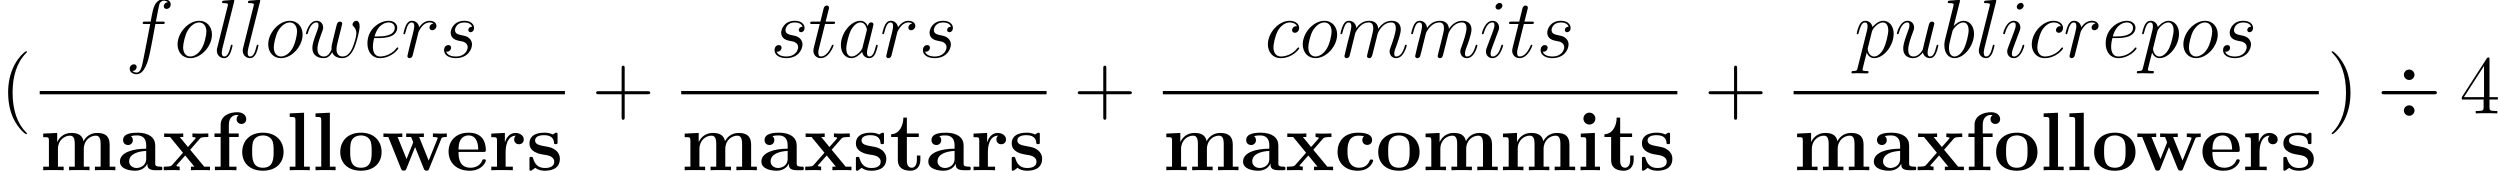
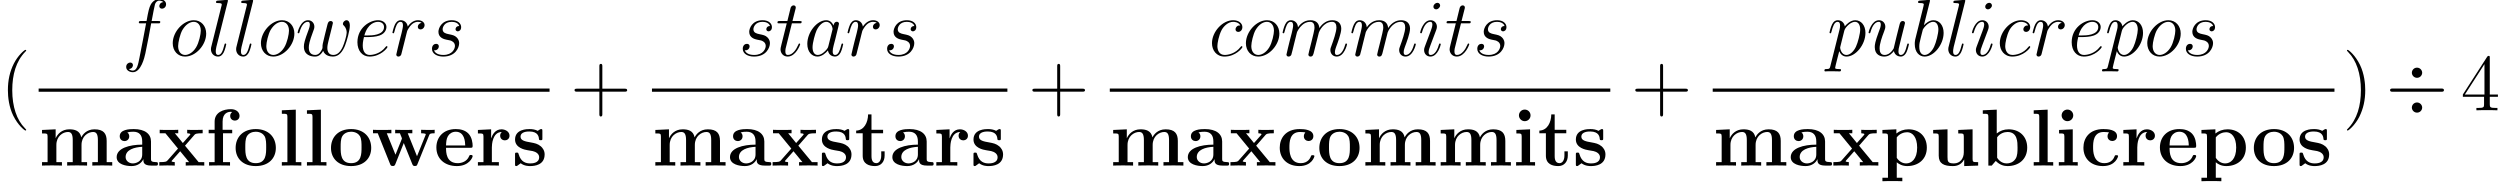
- <svg xmlns="http://www.w3.org/2000/svg" xmlns:xlink="http://www.w3.org/1999/xlink" height="27.752pt" version="1.1" viewBox="-0.239 -0.228 407.59 27.752" width="407.59pt">
+ <svg xmlns="http://www.w3.org/2000/svg" xmlns:xlink="http://www.w3.org/1999/xlink" height="30.369pt" version="1.1" viewBox="-0.239 -0.228 418.994 30.369" width="418.994pt">
  <defs>
    <path d="M5.499 -3.575C5.499 -4.674 4.627 -5.416 2.941 -5.416C2.271 -5.416 0.861 -5.356 0.861 -4.352C0.861 -3.85 1.243 -3.634 1.566 -3.634C1.925 -3.634 2.271 -3.885 2.271 -4.34C2.271 -4.567 2.188 -4.782 1.985 -4.914C2.379 -5.021 2.666 -5.021 2.893 -5.021C3.706 -5.021 4.196 -4.567 4.196 -3.587V-3.108C2.307 -3.108 0.406 -2.582 0.406 -1.255C0.406 -0.167 1.793 0.072 2.618 0.072C3.539 0.072 4.125 -0.43 4.364 -0.956C4.364 -0.514 4.364 0 5.571 0H6.181C6.432 0 6.528 0 6.528 -0.263C6.528 -0.514 6.42 -0.514 6.253 -0.514C5.499 -0.526 5.499 -0.717 5.499 -0.992V-3.575ZM4.196 -1.662C4.196 -0.538 3.192 -0.323 2.809 -0.323C2.224 -0.323 1.734 -0.717 1.734 -1.267C1.734 -2.355 3.025 -2.726 4.196 -2.786V-1.662Z" id="g0-97" />
+     <path d="M2.487 -8.297L0.418 -8.201V-7.687C1.16 -7.687 1.243 -7.687 1.243 -7.221V0H1.745C1.949 -0.227 2.152 -0.454 2.343 -0.693C2.953 -0.06 3.61 0.072 4.089 0.072C5.738 0.072 7.006 -0.933 7.006 -2.666C7.006 -4.304 5.882 -5.38 4.244 -5.38C3.539 -5.38 2.977 -5.153 2.487 -4.77V-8.297ZM2.546 -4.196C2.965 -4.77 3.587 -4.985 4.089 -4.985C5.571 -4.985 5.571 -3.467 5.571 -2.678C5.571 -2.14 5.571 -1.459 5.284 -1.016C4.914 -0.442 4.352 -0.323 3.969 -0.323C3.156 -0.323 2.714 -0.897 2.546 -1.16V-4.196Z" id="g0-98" />
    <path d="M5.595 -1.399C5.595 -1.542 5.464 -1.542 5.344 -1.542C5.153 -1.542 5.141 -1.53 5.081 -1.387C4.997 -1.16 4.674 -0.359 3.575 -0.359C1.889 -0.359 1.889 -2.176 1.889 -2.714C1.889 -3.419 1.901 -4.985 3.467 -4.985C3.551 -4.985 4.256 -4.961 4.256 -4.902C4.256 -4.89 4.244 -4.878 4.22 -4.866C4.184 -4.83 4.029 -4.651 4.029 -4.352C4.029 -3.85 4.435 -3.646 4.734 -3.646C4.985 -3.646 5.44 -3.802 5.44 -4.364C5.44 -5.344 4.065 -5.416 3.419 -5.416C1.291 -5.416 0.454 -4.029 0.454 -2.654C0.454 -1.028 1.59 0.072 3.347 0.072C5.224 0.072 5.595 -1.315 5.595 -1.399Z" id="g0-99" />
    <path d="M5.404 -2.642C5.679 -2.642 5.75 -2.642 5.75 -2.941C5.75 -3.3 5.667 -4.196 5.117 -4.758C4.615 -5.26 3.945 -5.416 3.252 -5.416C1.387 -5.416 0.371 -4.196 0.371 -2.69C0.371 -1.016 1.602 0.072 3.407 0.072S5.75 -1.196 5.75 -1.399C5.75 -1.578 5.571 -1.578 5.499 -1.578C5.308 -1.578 5.296 -1.542 5.224 -1.387C4.914 -0.61 4.125 -0.359 3.551 -0.359C1.817 -0.359 1.805 -1.973 1.805 -2.642H5.404ZM1.805 -2.989C1.829 -3.479 1.841 -3.945 2.092 -4.376C2.319 -4.758 2.738 -5.021 3.252 -5.021C4.531 -5.021 4.639 -3.587 4.651 -2.989H1.805Z" id="g0-101" />
    <path d="M2.594 -4.794H3.957V-5.308H2.534V-6.539C2.534 -7.783 3.324 -7.974 3.718 -7.974C3.85 -7.974 3.873 -7.962 3.945 -7.938C3.766 -7.819 3.658 -7.615 3.658 -7.364C3.658 -6.886 4.041 -6.671 4.352 -6.671C4.615 -6.671 5.045 -6.85 5.045 -7.376C5.045 -7.867 4.615 -8.369 3.766 -8.369C2.678 -8.369 1.351 -7.914 1.351 -6.528V-5.308H0.466V-4.794H1.351V-0.514H0.526V0C0.801 -0.024 1.698 -0.024 2.032 -0.024C2.379 -0.024 3.347 -0.024 3.634 0V-0.514H2.594V-4.794Z" id="g0-102" />
    <path d="M2.666 -7.448C2.666 -7.938 2.271 -8.309 1.805 -8.309C1.315 -8.309 0.944 -7.902 0.944 -7.448S1.315 -6.587 1.805 -6.587C2.271 -6.587 2.666 -6.958 2.666 -7.448ZM0.562 -5.284V-4.77C1.267 -4.77 1.351 -4.77 1.351 -4.304V-0.514H0.526V0C0.801 -0.024 1.626 -0.024 1.949 -0.024C2.283 -0.024 3.049 -0.024 3.335 0V-0.514H2.594V-5.38L0.562 -5.284Z" id="g0-105" />
    <path d="M2.594 -8.297L0.526 -8.201V-7.687C1.267 -7.687 1.351 -7.687 1.351 -7.221V-0.514H0.526V0C0.801 -0.024 1.65 -0.024 1.973 -0.024S3.144 -0.024 3.419 0V-0.514H2.594V-8.297Z" id="g0-108" />
    <path d="M10.09 -3.658C10.09 -4.758 9.624 -5.38 8.285 -5.38C7.077 -5.38 6.516 -4.567 6.324 -4.184C6.133 -5.2 5.32 -5.38 4.555 -5.38C3.407 -5.38 2.786 -4.639 2.534 -4.065H2.523V-5.38L0.502 -5.284V-4.77C1.243 -4.77 1.327 -4.77 1.327 -4.304V-0.514H0.502V0C0.777 -0.024 1.638 -0.024 1.973 -0.024S3.18 -0.024 3.455 0V-0.514H2.63V-3.061C2.63 -4.364 3.599 -4.985 4.352 -4.985C4.794 -4.985 5.057 -4.722 5.057 -3.79V-0.514H4.232V0C4.507 -0.024 5.368 -0.024 5.703 -0.024S6.91 -0.024 7.185 0V-0.514H6.36V-3.061C6.36 -4.364 7.329 -4.985 8.082 -4.985C8.524 -4.985 8.787 -4.722 8.787 -3.79V-0.514H7.962V0C8.237 -0.024 9.098 -0.024 9.433 -0.024S10.64 -0.024 10.915 0V-0.514H10.09V-3.658Z" id="g0-109" />
    <path d="M6.336 -2.618C6.336 -4.232 5.236 -5.416 3.359 -5.416C1.411 -5.416 0.371 -4.172 0.371 -2.618C0.371 -1.052 1.47 0.072 3.347 0.072C5.296 0.072 6.336 -1.112 6.336 -2.618ZM3.359 -0.359C1.805 -0.359 1.805 -1.757 1.805 -2.738C1.805 -3.3 1.805 -3.897 2.032 -4.328C2.295 -4.806 2.833 -5.021 3.347 -5.021C4.029 -5.021 4.459 -4.698 4.663 -4.364C4.902 -3.933 4.902 -3.312 4.902 -2.738C4.902 -1.745 4.902 -0.359 3.359 -0.359Z" id="g0-111" />
+     <path d="M3.371 1.805H2.546V-0.49C2.845 -0.227 3.371 0.072 4.089 0.072C5.727 0.072 7.006 -0.921 7.006 -2.666C7.006 -4.316 5.894 -5.38 4.28 -5.38C3.575 -5.38 2.965 -5.141 2.487 -4.758V-5.38L0.418 -5.284V-4.77C1.16 -4.77 1.243 -4.77 1.243 -4.304V1.805H0.418V2.319C0.693 2.295 1.554 2.295 1.889 2.295S3.096 2.295 3.371 2.319V1.805ZM2.546 -4.184C2.989 -4.758 3.622 -4.949 4.089 -4.949C4.866 -4.949 5.571 -4.244 5.571 -2.666C5.571 -0.933 4.71 -0.323 3.945 -0.323C3.431 -0.323 2.917 -0.586 2.546 -1.148V-4.184Z" id="g0-112" />
    <path d="M2.487 -2.69C2.487 -3.084 2.57 -4.985 3.969 -4.985C3.802 -4.854 3.718 -4.651 3.718 -4.435C3.718 -3.945 4.113 -3.742 4.411 -3.742S5.105 -3.945 5.105 -4.435C5.105 -5.045 4.483 -5.38 3.909 -5.38C2.965 -5.38 2.558 -4.555 2.391 -4.053H2.379V-5.38L0.418 -5.284V-4.77C1.16 -4.77 1.243 -4.77 1.243 -4.304V-0.514H0.418V0C0.693 -0.024 1.59 -0.024 1.925 -0.024C2.271 -0.024 3.24 -0.024 3.527 0V-0.514H2.487V-2.69Z" id="g0-114" />
    <path d="M4.507 -5.105C4.507 -5.332 4.507 -5.416 4.328 -5.416C4.256 -5.416 4.232 -5.416 4.053 -5.308C4.005 -5.272 3.873 -5.189 3.814 -5.153C3.479 -5.344 3.037 -5.416 2.606 -5.416C2.248 -5.416 0.454 -5.416 0.454 -3.862C0.454 -2.606 1.937 -2.343 2.307 -2.283C2.63 -2.224 3.025 -2.152 3.072 -2.152C3.551 -2.044 4.029 -1.745 4.029 -1.243C4.029 -0.323 2.941 -0.323 2.69 -0.323C2.08 -0.323 1.327 -0.514 0.992 -1.674C0.921 -1.913 0.909 -1.925 0.705 -1.925C0.454 -1.925 0.454 -1.889 0.454 -1.614V-0.239C0.454 -0.012 0.454 0.072 0.634 0.072C0.717 0.072 0.741 0.072 0.98 -0.12L1.291 -0.347C1.829 0.072 2.475 0.072 2.69 0.072C3.347 0.072 4.842 -0.072 4.842 -1.662C4.842 -2.236 4.531 -2.63 4.292 -2.845C3.802 -3.252 3.395 -3.324 2.75 -3.443C1.985 -3.575 1.267 -3.706 1.267 -4.28C1.267 -5.057 2.331 -5.057 2.582 -5.057C3.909 -5.057 3.981 -4.22 4.005 -3.921C4.017 -3.766 4.113 -3.766 4.256 -3.766C4.507 -3.766 4.507 -3.802 4.507 -4.077V-5.105Z" id="g0-115" />
    <path d="M2.523 -4.794H4.244V-5.308H2.523V-7.592H2.02C2.008 -6.408 1.435 -5.224 0.251 -5.189V-4.794H1.219V-1.47C1.219 -0.203 2.2 0.072 3.061 0.072C3.945 0.072 4.471 -0.598 4.471 -1.482V-2.116H3.969V-1.494C3.969 -0.705 3.61 -0.359 3.24 -0.359C2.523 -0.359 2.523 -1.16 2.523 -1.435V-4.794Z" id="g0-116" />
+     <path d="M4.22 -5.284V-4.77C4.961 -4.77 5.045 -4.77 5.045 -4.304V-1.961C5.045 -1.052 4.507 -0.323 3.575 -0.323C2.678 -0.323 2.63 -0.622 2.63 -1.279V-5.38L0.502 -5.284V-4.77C1.243 -4.77 1.327 -4.77 1.327 -4.304V-1.47C1.327 -0.275 2.128 0.072 3.407 0.072C3.694 0.072 4.579 0.072 5.093 -0.897H5.105V0.072L7.173 0V-0.514C6.432 -0.514 6.348 -0.514 6.348 -0.98V-5.38L4.22 -5.284Z" id="g0-117" />
    <path d="M8.608 -4.507C8.691 -4.71 8.727 -4.794 9.421 -4.794V-5.308C9.074 -5.284 8.919 -5.284 8.488 -5.284C7.998 -5.284 7.843 -5.284 7.412 -5.308V-4.794C7.52 -4.794 8.106 -4.794 8.106 -4.639C8.106 -4.627 8.106 -4.615 8.058 -4.495L6.802 -1.387L5.428 -4.794H6.109V-5.308C5.822 -5.284 5.117 -5.284 4.794 -5.284C4.184 -5.284 4.16 -5.284 3.563 -5.308V-4.794H4.268C4.304 -4.698 4.364 -4.543 4.411 -4.435C4.447 -4.364 4.567 -4.077 4.567 -4.017C4.567 -3.993 4.531 -3.909 4.519 -3.873L3.61 -1.614L2.319 -4.794H3.001V-5.308C2.726 -5.284 1.913 -5.284 1.59 -5.284C1.207 -5.284 0.634 -5.284 0.275 -5.308V-4.794H0.98L2.809 -0.239C2.893 -0.024 2.941 0.06 3.204 0.06C3.335 0.06 3.479 0.06 3.575 -0.179L4.842 -3.347L6.109 -0.203C6.217 0.06 6.348 0.06 6.492 0.06C6.755 0.06 6.791 -0.012 6.874 -0.227L8.608 -4.507Z" id="g0-119" />
    <path d="M4.029 -2.953L5.416 -4.543C5.547 -4.698 5.655 -4.794 6.647 -4.794V-5.308C5.978 -5.284 5.954 -5.284 5.547 -5.284C5.2 -5.284 4.686 -5.284 4.352 -5.308V-4.794C4.579 -4.794 4.83 -4.734 4.83 -4.651C4.83 -4.627 4.77 -4.543 4.746 -4.519L3.706 -3.347L2.523 -4.794H3.025V-5.308C2.75 -5.284 1.937 -5.284 1.614 -5.284C1.255 -5.284 0.61 -5.284 0.275 -5.308V-4.794H1.124L2.989 -2.523L1.435 -0.765C1.291 -0.598 1.207 -0.514 0.215 -0.514V0C0.933 -0.024 0.956 -0.024 1.327 -0.024C1.674 -0.024 2.176 -0.024 2.511 0V-0.514C2.283 -0.514 2.032 -0.574 2.032 -0.658C2.032 -0.669 2.032 -0.681 2.116 -0.777L3.312 -2.128L4.639 -0.514H4.136V0C4.423 -0.024 5.224 -0.024 5.559 -0.024C5.918 -0.024 6.551 -0.024 6.886 0V-0.514H6.049L4.029 -2.953Z" id="g0-120" />
    <path d="M3.599 -1.423C3.539 -1.219 3.539 -1.196 3.371 -0.968C3.108 -0.634 2.582 -0.12 2.02 -0.12C1.53 -0.12 1.255 -0.562 1.255 -1.267C1.255 -1.925 1.626 -3.264 1.853 -3.766C2.26 -4.603 2.821 -5.033 3.288 -5.033C4.077 -5.033 4.232 -4.053 4.232 -3.957C4.232 -3.945 4.196 -3.79 4.184 -3.766L3.599 -1.423ZM4.364 -4.483C4.232 -4.794 3.909 -5.272 3.288 -5.272C1.937 -5.272 0.478 -3.527 0.478 -1.757C0.478 -0.574 1.172 0.12 1.985 0.12C2.642 0.12 3.204 -0.395 3.539 -0.789C3.658 -0.084 4.22 0.12 4.579 0.12S5.224 -0.096 5.44 -0.526C5.631 -0.933 5.798 -1.662 5.798 -1.71C5.798 -1.769 5.75 -1.817 5.679 -1.817C5.571 -1.817 5.559 -1.757 5.511 -1.578C5.332 -0.873 5.105 -0.12 4.615 -0.12C4.268 -0.12 4.244 -0.43 4.244 -0.669C4.244 -0.944 4.28 -1.076 4.388 -1.542C4.471 -1.841 4.531 -2.104 4.627 -2.451C5.069 -4.244 5.177 -4.674 5.177 -4.746C5.177 -4.914 5.045 -5.045 4.866 -5.045C4.483 -5.045 4.388 -4.627 4.364 -4.483Z" id="g2-97" />
    <path d="M2.762 -7.998C2.774 -8.046 2.798 -8.118 2.798 -8.177C2.798 -8.297 2.678 -8.297 2.654 -8.297C2.642 -8.297 2.212 -8.261 1.997 -8.237C1.793 -8.225 1.614 -8.201 1.399 -8.189C1.112 -8.165 1.028 -8.153 1.028 -7.938C1.028 -7.819 1.148 -7.819 1.267 -7.819C1.877 -7.819 1.877 -7.711 1.877 -7.592C1.877 -7.508 1.781 -7.161 1.734 -6.946L1.447 -5.798C1.327 -5.32 0.646 -2.606 0.598 -2.391C0.538 -2.092 0.538 -1.889 0.538 -1.734C0.538 -0.514 1.219 0.12 1.997 0.12C3.383 0.12 4.818 -1.662 4.818 -3.395C4.818 -4.495 4.196 -5.272 3.3 -5.272C2.678 -5.272 2.116 -4.758 1.889 -4.519L2.762 -7.998ZM2.008 -0.12C1.626 -0.12 1.207 -0.406 1.207 -1.339C1.207 -1.734 1.243 -1.961 1.459 -2.798C1.494 -2.953 1.686 -3.718 1.734 -3.873C1.757 -3.969 2.463 -5.033 3.276 -5.033C3.802 -5.033 4.041 -4.507 4.041 -3.885C4.041 -3.312 3.706 -1.961 3.407 -1.339C3.108 -0.693 2.558 -0.12 2.008 -0.12Z" id="g2-98" />
    <path d="M4.674 -4.495C4.447 -4.495 4.34 -4.495 4.172 -4.352C4.101 -4.292 3.969 -4.113 3.969 -3.921C3.969 -3.682 4.148 -3.539 4.376 -3.539C4.663 -3.539 4.985 -3.778 4.985 -4.256C4.985 -4.83 4.435 -5.272 3.61 -5.272C2.044 -5.272 0.478 -3.563 0.478 -1.865C0.478 -0.825 1.124 0.12 2.343 0.12C3.969 0.12 4.997 -1.148 4.997 -1.303C4.997 -1.375 4.926 -1.435 4.878 -1.435C4.842 -1.435 4.83 -1.423 4.722 -1.315C3.957 -0.299 2.821 -0.12 2.367 -0.12C1.542 -0.12 1.279 -0.837 1.279 -1.435C1.279 -1.853 1.482 -3.013 1.913 -3.826C2.224 -4.388 2.869 -5.033 3.622 -5.033C3.778 -5.033 4.435 -5.009 4.674 -4.495Z" id="g2-99" />
    <path d="M2.14 -2.774C2.463 -2.774 3.276 -2.798 3.85 -3.013C4.758 -3.359 4.842 -4.053 4.842 -4.268C4.842 -4.794 4.388 -5.272 3.599 -5.272C2.343 -5.272 0.538 -4.136 0.538 -2.008C0.538 -0.753 1.255 0.12 2.343 0.12C3.969 0.12 4.997 -1.148 4.997 -1.303C4.997 -1.375 4.926 -1.435 4.878 -1.435C4.842 -1.435 4.83 -1.423 4.722 -1.315C3.957 -0.299 2.821 -0.12 2.367 -0.12C1.686 -0.12 1.327 -0.658 1.327 -1.542C1.327 -1.71 1.327 -2.008 1.506 -2.774H2.14ZM1.566 -3.013C2.08 -4.854 3.216 -5.033 3.599 -5.033C4.125 -5.033 4.483 -4.722 4.483 -4.268C4.483 -3.013 2.57 -3.013 2.068 -3.013H1.566Z" id="g2-101" />
    <path d="M5.332 -4.806C5.571 -4.806 5.667 -4.806 5.667 -5.033C5.667 -5.153 5.571 -5.153 5.356 -5.153H4.388C4.615 -6.384 4.782 -7.233 4.878 -7.615C4.949 -7.902 5.2 -8.177 5.511 -8.177C5.762 -8.177 6.013 -8.07 6.133 -7.962C5.667 -7.914 5.523 -7.568 5.523 -7.364C5.523 -7.125 5.703 -6.982 5.93 -6.982C6.169 -6.982 6.528 -7.185 6.528 -7.639C6.528 -8.141 6.025 -8.416 5.499 -8.416C4.985 -8.416 4.483 -8.034 4.244 -7.568C4.029 -7.149 3.909 -6.719 3.634 -5.153H2.833C2.606 -5.153 2.487 -5.153 2.487 -4.937C2.487 -4.806 2.558 -4.806 2.798 -4.806H3.563C3.347 -3.694 2.857 -0.992 2.582 0.287C2.379 1.327 2.2 2.2 1.602 2.2C1.566 2.2 1.219 2.2 1.004 1.973C1.614 1.925 1.614 1.399 1.614 1.387C1.614 1.148 1.435 1.004 1.207 1.004C0.968 1.004 0.61 1.207 0.61 1.662C0.61 2.176 1.136 2.439 1.602 2.439C2.821 2.439 3.324 0.251 3.455 -0.347C3.67 -1.267 4.256 -4.447 4.316 -4.806H5.332Z" id="g2-102" />
    <path d="M3.383 -1.71C3.383 -1.769 3.335 -1.817 3.264 -1.817C3.156 -1.817 3.144 -1.781 3.084 -1.578C2.774 -0.49 2.283 -0.12 1.889 -0.12C1.745 -0.12 1.578 -0.155 1.578 -0.514C1.578 -0.837 1.722 -1.196 1.853 -1.554L2.69 -3.778C2.726 -3.873 2.809 -4.089 2.809 -4.316C2.809 -4.818 2.451 -5.272 1.865 -5.272C0.765 -5.272 0.323 -3.539 0.323 -3.443C0.323 -3.395 0.371 -3.335 0.454 -3.335C0.562 -3.335 0.574 -3.383 0.622 -3.551C0.909 -4.555 1.363 -5.033 1.829 -5.033C1.937 -5.033 2.14 -5.021 2.14 -4.639C2.14 -4.328 1.985 -3.933 1.889 -3.67L1.052 -1.447C0.98 -1.255 0.909 -1.064 0.909 -0.849C0.909 -0.311 1.279 0.12 1.853 0.12C2.953 0.12 3.383 -1.626 3.383 -1.71ZM3.288 -7.46C3.288 -7.639 3.144 -7.855 2.881 -7.855C2.606 -7.855 2.295 -7.592 2.295 -7.281C2.295 -6.982 2.546 -6.886 2.69 -6.886C3.013 -6.886 3.288 -7.197 3.288 -7.46Z" id="g2-105" />
    <path d="M3.037 -7.998C3.049 -8.046 3.072 -8.118 3.072 -8.177C3.072 -8.297 2.953 -8.297 2.929 -8.297C2.917 -8.297 2.487 -8.261 2.271 -8.237C2.068 -8.225 1.889 -8.201 1.674 -8.189C1.387 -8.165 1.303 -8.153 1.303 -7.938C1.303 -7.819 1.423 -7.819 1.542 -7.819C2.152 -7.819 2.152 -7.711 2.152 -7.592C2.152 -7.544 2.152 -7.52 2.092 -7.305L0.61 -1.375C0.574 -1.243 0.55 -1.148 0.55 -0.956C0.55 -0.359 0.992 0.12 1.602 0.12C1.997 0.12 2.26 -0.143 2.451 -0.514C2.654 -0.909 2.821 -1.662 2.821 -1.71C2.821 -1.769 2.774 -1.817 2.702 -1.817C2.594 -1.817 2.582 -1.757 2.534 -1.578C2.319 -0.753 2.104 -0.12 1.626 -0.12C1.267 -0.12 1.267 -0.502 1.267 -0.669C1.267 -0.717 1.267 -0.968 1.351 -1.303L3.037 -7.998Z" id="g2-108" />
    <path d="M2.463 -3.503C2.487 -3.575 2.786 -4.172 3.228 -4.555C3.539 -4.842 3.945 -5.033 4.411 -5.033C4.89 -5.033 5.057 -4.674 5.057 -4.196C5.057 -4.125 5.057 -3.885 4.914 -3.324L4.615 -2.092C4.519 -1.734 4.292 -0.849 4.268 -0.717C4.22 -0.538 4.148 -0.227 4.148 -0.179C4.148 -0.012 4.28 0.12 4.459 0.12C4.818 0.12 4.878 -0.155 4.985 -0.586L5.703 -3.443C5.727 -3.539 6.348 -5.033 7.663 -5.033C8.141 -5.033 8.309 -4.674 8.309 -4.196C8.309 -3.527 7.843 -2.224 7.58 -1.506C7.472 -1.219 7.412 -1.064 7.412 -0.849C7.412 -0.311 7.783 0.12 8.357 0.12C9.468 0.12 9.887 -1.638 9.887 -1.71C9.887 -1.769 9.839 -1.817 9.767 -1.817C9.66 -1.817 9.648 -1.781 9.588 -1.578C9.313 -0.622 8.871 -0.12 8.393 -0.12C8.273 -0.12 8.082 -0.132 8.082 -0.514C8.082 -0.825 8.225 -1.207 8.273 -1.339C8.488 -1.913 9.026 -3.324 9.026 -4.017C9.026 -4.734 8.608 -5.272 7.699 -5.272C6.898 -5.272 6.253 -4.818 5.774 -4.113C5.738 -4.758 5.344 -5.272 4.447 -5.272C3.383 -5.272 2.821 -4.519 2.606 -4.22C2.57 -4.902 2.08 -5.272 1.554 -5.272C1.207 -5.272 0.933 -5.105 0.705 -4.651C0.49 -4.22 0.323 -3.491 0.323 -3.443S0.371 -3.335 0.454 -3.335C0.55 -3.335 0.562 -3.347 0.634 -3.622C0.813 -4.328 1.04 -5.033 1.518 -5.033C1.793 -5.033 1.889 -4.842 1.889 -4.483C1.889 -4.22 1.769 -3.754 1.686 -3.383L1.351 -2.092C1.303 -1.865 1.172 -1.327 1.112 -1.112C1.028 -0.801 0.897 -0.239 0.897 -0.179C0.897 -0.012 1.028 0.12 1.207 0.12C1.351 0.12 1.518 0.048 1.614 -0.132C1.638 -0.191 1.745 -0.61 1.805 -0.849L2.068 -1.925L2.463 -3.503Z" id="g2-109" />
    <path d="M5.452 -3.288C5.452 -4.423 4.71 -5.272 3.622 -5.272C2.044 -5.272 0.49 -3.551 0.49 -1.865C0.49 -0.729 1.231 0.12 2.319 0.12C3.909 0.12 5.452 -1.602 5.452 -3.288ZM2.331 -0.12C1.734 -0.12 1.291 -0.598 1.291 -1.435C1.291 -1.985 1.578 -3.204 1.913 -3.802C2.451 -4.722 3.12 -5.033 3.61 -5.033C4.196 -5.033 4.651 -4.555 4.651 -3.718C4.651 -3.24 4.399 -1.961 3.945 -1.231C3.455 -0.43 2.798 -0.12 2.331 -0.12Z" id="g2-111" />
    <path d="M0.514 1.518C0.43 1.877 0.383 1.973 -0.108 1.973C-0.251 1.973 -0.371 1.973 -0.371 2.2C-0.371 2.224 -0.359 2.319 -0.227 2.319C-0.072 2.319 0.096 2.295 0.251 2.295H0.765C1.016 2.295 1.626 2.319 1.877 2.319C1.949 2.319 2.092 2.319 2.092 2.104C2.092 1.973 2.008 1.973 1.805 1.973C1.255 1.973 1.219 1.889 1.219 1.793C1.219 1.65 1.757 -0.406 1.829 -0.681C1.961 -0.347 2.283 0.12 2.905 0.12C4.256 0.12 5.715 -1.638 5.715 -3.395C5.715 -4.495 5.093 -5.272 4.196 -5.272C3.431 -5.272 2.786 -4.531 2.654 -4.364C2.558 -4.961 2.092 -5.272 1.614 -5.272C1.267 -5.272 0.992 -5.105 0.765 -4.651C0.55 -4.22 0.383 -3.491 0.383 -3.443S0.43 -3.335 0.514 -3.335C0.61 -3.335 0.622 -3.347 0.693 -3.622C0.873 -4.328 1.1 -5.033 1.578 -5.033C1.853 -5.033 1.949 -4.842 1.949 -4.483C1.949 -4.196 1.913 -4.077 1.865 -3.862L0.514 1.518ZM2.582 -3.73C2.666 -4.065 3.001 -4.411 3.192 -4.579C3.324 -4.698 3.718 -5.033 4.172 -5.033C4.698 -5.033 4.937 -4.507 4.937 -3.885C4.937 -3.312 4.603 -1.961 4.304 -1.339C4.005 -0.693 3.455 -0.12 2.905 -0.12C2.092 -0.12 1.961 -1.148 1.961 -1.196C1.961 -1.231 1.985 -1.327 1.997 -1.387L2.582 -3.73Z" id="g2-112" />
    <path d="M4.651 -4.89C4.28 -4.818 4.089 -4.555 4.089 -4.292C4.089 -4.005 4.316 -3.909 4.483 -3.909C4.818 -3.909 5.093 -4.196 5.093 -4.555C5.093 -4.937 4.722 -5.272 4.125 -5.272C3.646 -5.272 3.096 -5.057 2.594 -4.328C2.511 -4.961 2.032 -5.272 1.554 -5.272C1.088 -5.272 0.849 -4.914 0.705 -4.651C0.502 -4.22 0.323 -3.503 0.323 -3.443C0.323 -3.395 0.371 -3.335 0.454 -3.335C0.55 -3.335 0.562 -3.347 0.634 -3.622C0.813 -4.34 1.04 -5.033 1.518 -5.033C1.805 -5.033 1.889 -4.83 1.889 -4.483C1.889 -4.22 1.769 -3.754 1.686 -3.383L1.351 -2.092C1.303 -1.865 1.172 -1.327 1.112 -1.112C1.028 -0.801 0.897 -0.239 0.897 -0.179C0.897 -0.012 1.028 0.12 1.207 0.12C1.339 0.12 1.566 0.036 1.638 -0.203C1.674 -0.299 2.116 -2.104 2.188 -2.379C2.248 -2.642 2.319 -2.893 2.379 -3.156C2.427 -3.324 2.475 -3.515 2.511 -3.67C2.546 -3.778 2.869 -4.364 3.168 -4.627C3.312 -4.758 3.622 -5.033 4.113 -5.033C4.304 -5.033 4.495 -4.997 4.651 -4.89Z" id="g2-114" />
    <path d="M2.726 -2.391C2.929 -2.355 3.252 -2.283 3.324 -2.271C3.479 -2.224 4.017 -2.032 4.017 -1.459C4.017 -1.088 3.682 -0.12 2.295 -0.12C2.044 -0.12 1.148 -0.155 0.909 -0.813C1.387 -0.753 1.626 -1.124 1.626 -1.387C1.626 -1.638 1.459 -1.769 1.219 -1.769C0.956 -1.769 0.61 -1.566 0.61 -1.028C0.61 -0.323 1.327 0.12 2.283 0.12C4.101 0.12 4.639 -1.219 4.639 -1.841C4.639 -2.02 4.639 -2.355 4.256 -2.738C3.957 -3.025 3.67 -3.084 3.025 -3.216C2.702 -3.288 2.188 -3.395 2.188 -3.933C2.188 -4.172 2.403 -5.033 3.539 -5.033C4.041 -5.033 4.531 -4.842 4.651 -4.411C4.125 -4.411 4.101 -3.957 4.101 -3.945C4.101 -3.694 4.328 -3.622 4.435 -3.622C4.603 -3.622 4.937 -3.754 4.937 -4.256S4.483 -5.272 3.551 -5.272C1.985 -5.272 1.566 -4.041 1.566 -3.551C1.566 -2.642 2.451 -2.451 2.726 -2.391Z" id="g2-115" />
    <path d="M2.403 -4.806H3.503C3.73 -4.806 3.85 -4.806 3.85 -5.021C3.85 -5.153 3.778 -5.153 3.539 -5.153H2.487L2.929 -6.898C2.977 -7.066 2.977 -7.089 2.977 -7.173C2.977 -7.364 2.821 -7.472 2.666 -7.472C2.57 -7.472 2.295 -7.436 2.2 -7.054L1.734 -5.153H0.61C0.371 -5.153 0.263 -5.153 0.263 -4.926C0.263 -4.806 0.347 -4.806 0.574 -4.806H1.638L0.849 -1.65C0.753 -1.231 0.717 -1.112 0.717 -0.956C0.717 -0.395 1.112 0.12 1.781 0.12C2.989 0.12 3.634 -1.626 3.634 -1.71C3.634 -1.781 3.587 -1.817 3.515 -1.817C3.491 -1.817 3.443 -1.817 3.419 -1.769C3.407 -1.757 3.395 -1.745 3.312 -1.554C3.061 -0.956 2.511 -0.12 1.817 -0.12C1.459 -0.12 1.435 -0.418 1.435 -0.681C1.435 -0.693 1.435 -0.921 1.47 -1.064L2.403 -4.806Z" id="g2-116" />
    <path d="M4.077 -0.693C4.232 -0.024 4.806 0.12 5.093 0.12C5.475 0.12 5.762 -0.132 5.954 -0.538C6.157 -0.968 6.312 -1.674 6.312 -1.71C6.312 -1.769 6.265 -1.817 6.193 -1.817C6.085 -1.817 6.073 -1.757 6.025 -1.578C5.81 -0.753 5.595 -0.12 5.117 -0.12C4.758 -0.12 4.758 -0.514 4.758 -0.669C4.758 -0.944 4.794 -1.064 4.914 -1.566C4.997 -1.889 5.081 -2.212 5.153 -2.546L5.643 -4.495C5.727 -4.794 5.727 -4.818 5.727 -4.854C5.727 -5.033 5.583 -5.153 5.404 -5.153C5.057 -5.153 4.973 -4.854 4.902 -4.555C4.782 -4.089 4.136 -1.518 4.053 -1.1C4.041 -1.1 3.575 -0.12 2.702 -0.12C2.08 -0.12 1.961 -0.658 1.961 -1.1C1.961 -1.781 2.295 -2.738 2.606 -3.539C2.75 -3.921 2.809 -4.077 2.809 -4.316C2.809 -4.83 2.439 -5.272 1.865 -5.272C0.765 -5.272 0.323 -3.539 0.323 -3.443C0.323 -3.395 0.371 -3.335 0.454 -3.335C0.562 -3.335 0.574 -3.383 0.622 -3.551C0.909 -4.579 1.375 -5.033 1.829 -5.033C1.949 -5.033 2.14 -5.021 2.14 -4.639C2.14 -4.328 2.008 -3.981 1.829 -3.527C1.303 -2.104 1.243 -1.65 1.243 -1.291C1.243 -0.072 2.164 0.12 2.654 0.12C3.419 0.12 3.838 -0.406 4.077 -0.693Z" id="g2-117" />
    <path d="M4.113 -0.729C4.376 -0.012 5.117 0.12 5.571 0.12C6.48 0.12 7.018 -0.669 7.352 -1.494C7.627 -2.188 8.07 -3.766 8.07 -4.471C8.07 -5.2 7.699 -5.272 7.592 -5.272C7.305 -5.272 7.042 -4.985 7.042 -4.746C7.042 -4.603 7.125 -4.519 7.185 -4.471C7.293 -4.364 7.603 -4.041 7.603 -3.419C7.603 -3.013 7.269 -1.889 7.018 -1.327C6.683 -0.598 6.241 -0.12 5.619 -0.12C4.949 -0.12 4.734 -0.622 4.734 -1.172C4.734 -1.518 4.842 -1.937 4.89 -2.14L5.392 -4.148C5.452 -4.388 5.559 -4.806 5.559 -4.854C5.559 -5.033 5.416 -5.153 5.236 -5.153C4.89 -5.153 4.806 -4.854 4.734 -4.567C4.615 -4.101 4.113 -2.08 4.065 -1.817C4.017 -1.614 4.017 -1.482 4.017 -1.219C4.017 -0.933 3.634 -0.478 3.622 -0.454C3.491 -0.323 3.3 -0.12 2.929 -0.12C1.985 -0.12 1.985 -1.016 1.985 -1.219C1.985 -1.602 2.068 -2.128 2.606 -3.551C2.75 -3.921 2.809 -4.077 2.809 -4.316C2.809 -4.818 2.451 -5.272 1.865 -5.272C0.765 -5.272 0.323 -3.539 0.323 -3.443C0.323 -3.395 0.371 -3.335 0.454 -3.335C0.562 -3.335 0.574 -3.383 0.622 -3.551C0.921 -4.603 1.387 -5.033 1.829 -5.033C1.949 -5.033 2.14 -5.021 2.14 -4.639C2.14 -4.579 2.14 -4.328 1.937 -3.802C1.375 -2.307 1.255 -1.817 1.255 -1.363C1.255 -0.108 2.283 0.12 2.893 0.12C3.096 0.12 3.634 0.12 4.113 -0.729Z" id="g2-119" />
    <path d="M5.416 -5.571C5.416 -5.954 5.093 -6.324 4.651 -6.324C4.196 -6.324 3.885 -5.954 3.885 -5.571S4.208 -4.818 4.651 -4.818C5.105 -4.818 5.416 -5.189 5.416 -5.571ZM5.416 -0.406C5.416 -0.789 5.093 -1.16 4.651 -1.16C4.196 -1.16 3.885 -0.789 3.885 -0.406S4.208 0.347 4.651 0.347C5.105 0.347 5.416 -0.024 5.416 -0.406ZM1.076 -3.228C0.873 -3.228 0.658 -3.228 0.658 -2.989S0.873 -2.75 1.076 -2.75H8.225C8.428 -2.75 8.644 -2.75 8.644 -2.989S8.428 -3.228 8.225 -3.228H1.076Z" id="g1-4" />
    <path d="M3.885 2.905C3.885 2.869 3.885 2.845 3.682 2.642C2.487 1.435 1.817 -0.538 1.817 -2.977C1.817 -5.296 2.379 -7.293 3.766 -8.703C3.885 -8.811 3.885 -8.835 3.885 -8.871C3.885 -8.942 3.826 -8.966 3.778 -8.966C3.622 -8.966 2.642 -8.106 2.056 -6.934C1.447 -5.727 1.172 -4.447 1.172 -2.977C1.172 -1.913 1.339 -0.49 1.961 0.789C2.666 2.224 3.646 3.001 3.778 3.001C3.826 3.001 3.885 2.977 3.885 2.905Z" id="g3-40" />
    <path d="M3.371 -2.977C3.371 -3.885 3.252 -5.368 2.582 -6.755C1.877 -8.189 0.897 -8.966 0.765 -8.966C0.717 -8.966 0.658 -8.942 0.658 -8.871C0.658 -8.835 0.658 -8.811 0.861 -8.608C2.056 -7.4 2.726 -5.428 2.726 -2.989C2.726 -0.669 2.164 1.327 0.777 2.738C0.658 2.845 0.658 2.869 0.658 2.905C0.658 2.977 0.717 3.001 0.765 3.001C0.921 3.001 1.901 2.14 2.487 0.968C3.096 -0.251 3.371 -1.542 3.371 -2.977Z" id="g3-41" />
    <path d="M4.77 -2.762H8.07C8.237 -2.762 8.452 -2.762 8.452 -2.977C8.452 -3.204 8.249 -3.204 8.07 -3.204H4.77V-6.504C4.77 -6.671 4.77 -6.886 4.555 -6.886C4.328 -6.886 4.328 -6.683 4.328 -6.504V-3.204H1.028C0.861 -3.204 0.646 -3.204 0.646 -2.989C0.646 -2.762 0.849 -2.762 1.028 -2.762H4.328V0.538C4.328 0.705 4.328 0.921 4.543 0.921C4.77 0.921 4.77 0.717 4.77 0.538V-2.762Z" id="g3-43" />
    <path d="M4.316 -7.783C4.316 -8.01 4.316 -8.07 4.148 -8.07C4.053 -8.07 4.017 -8.07 3.921 -7.926L0.323 -2.343V-1.997H3.467V-0.909C3.467 -0.466 3.443 -0.347 2.57 -0.347H2.331V0C2.606 -0.024 3.551 -0.024 3.885 -0.024S5.177 -0.024 5.452 0V-0.347H5.212C4.352 -0.347 4.316 -0.466 4.316 -0.909V-1.997H5.523V-2.343H4.316V-7.783ZM3.527 -6.85V-2.343H0.622L3.527 -6.85Z" id="g3-52" />
  </defs>
  <g id="page1" transform="matrix(1.13 0 0 1.13 -63.986 -61.0552)">
    <use x="56.413" xlink:href="#g3-40" y="70.188" />
    <use x="74.517" xlink:href="#g2-102" y="62.1" />
    <use x="81.542" xlink:href="#g2-111" y="62.1" />
    <use x="87.149" xlink:href="#g2-108" y="62.1" />
    <use x="90.885" xlink:href="#g2-108" y="62.1" />
    <use x="94.622" xlink:href="#g2-111" y="62.1" />
    <use x="100.229" xlink:href="#g2-119" y="62.1" />
    <use x="108.887" xlink:href="#g2-101" y="62.1" />
    <use x="114.292" xlink:href="#g2-114" y="62.1" />
    <use x="119.873" xlink:href="#g2-115" y="62.1" />
    <rect height="0.478" width="75.777" x="62.144" y="66.96" />
    <use x="62.144" xlink:href="#g0-109" y="78.389" />
    <use x="73.31" xlink:href="#g0-97" y="78.389" />
    <use x="79.824" xlink:href="#g0-120" y="78.389" />
    <use x="86.896" xlink:href="#g0-102" y="78.389" />
    <use x="90.99" xlink:href="#g0-111" y="78.389" />
    <use x="97.689" xlink:href="#g0-108" y="78.389" />
    <use x="101.412" xlink:href="#g0-108" y="78.389" />
    <use x="105.134" xlink:href="#g0-111" y="78.389" />
    <use x="111.46" xlink:href="#g0-119" y="78.389" />
    <use x="120.763" xlink:href="#g0-101" y="78.389" />
    <use x="126.877" xlink:href="#g0-114" y="78.389" />
    <use x="132.35" xlink:href="#g0-115" y="78.389" />
-     <use x="141.773" xlink:href="#g3-43" y="70.188" />
-     <use x="167.554" xlink:href="#g2-115" y="62.1" />
-     <use x="173.047" xlink:href="#g2-116" y="62.1" />
-     <use x="177.259" xlink:href="#g2-97" y="62.1" />
-     <use x="183.381" xlink:href="#g2-114" y="62.1" />
-     <use x="188.961" xlink:href="#g2-115" y="62.1" />
-     <rect height="0.478" width="52.716" x="154.696" y="66.96" />
-     <use x="154.696" xlink:href="#g0-109" y="78.389" />
-     <use x="165.862" xlink:href="#g0-97" y="78.389" />
-     <use x="172.376" xlink:href="#g0-120" y="78.389" />
-     <use x="179.448" xlink:href="#g0-115" y="78.389" />
-     <use x="184.733" xlink:href="#g0-116" y="78.389" />
-     <use x="189.944" xlink:href="#g0-97" y="78.389" />
-     <use x="196.457" xlink:href="#g0-114" y="78.389" />
-     <use x="201.93" xlink:href="#g0-115" y="78.389" />
-     <use x="211.264" xlink:href="#g3-43" y="70.188" />
-     <use x="238.865" xlink:href="#g2-99" y="62.1" />
-     <use x="243.884" xlink:href="#g2-111" y="62.1" />
-     <use x="249.491" xlink:href="#g2-109" y="62.1" />
-     <use x="259.692" xlink:href="#g2-109" y="62.1" />
-     <use x="269.893" xlink:href="#g2-105" y="62.1" />
-     <use x="273.871" xlink:href="#g2-116" y="62.1" />
-     <use x="278.083" xlink:href="#g2-115" y="62.1" />
-     <rect height="0.478" width="74.234" x="224.187" y="66.96" />
-     <use x="224.187" xlink:href="#g0-109" y="78.389" />
-     <use x="235.353" xlink:href="#g0-97" y="78.389" />
-     <use x="241.867" xlink:href="#g0-120" y="78.389" />
-     <use x="248.939" xlink:href="#g0-99" y="78.389" />
-     <use x="254.894" xlink:href="#g0-111" y="78.389" />
-     <use x="261.594" xlink:href="#g0-109" y="78.389" />
-     <use x="272.76" xlink:href="#g0-109" y="78.389" />
-     <use x="283.926" xlink:href="#g0-105" y="78.389" />
-     <use x="287.648" xlink:href="#g0-116" y="78.389" />
-     <use x="292.859" xlink:href="#g0-115" y="78.389" />
-     <use x="302.274" xlink:href="#g3-43" y="70.188" />
-     <use x="323.916" xlink:href="#g2-112" y="62.1" />
-     <use x="329.769" xlink:href="#g2-117" y="62.1" />
-     <use x="336.406" xlink:href="#g2-98" y="62.1" />
-     <use x="341.365" xlink:href="#g2-108" y="62.1" />
-     <use x="345.102" xlink:href="#g2-105" y="62.1" />
-     <use x="349.08" xlink:href="#g2-99" y="62.1" />
-     <use x="354.099" xlink:href="#g2-114" y="62.1" />
-     <use x="359.68" xlink:href="#g2-101" y="62.1" />
-     <use x="365.085" xlink:href="#g2-112" y="62.1" />
-     <use x="370.939" xlink:href="#g2-111" y="62.1" />
-     <use x="376.545" xlink:href="#g2-115" y="62.1" />
-     <rect height="0.478" width="75.777" x="315.196" y="66.96" />
-     <use x="315.196" xlink:href="#g0-109" y="78.389" />
-     <use x="326.363" xlink:href="#g0-97" y="78.389" />
-     <use x="332.876" xlink:href="#g0-120" y="78.389" />
-     <use x="339.948" xlink:href="#g0-102" y="78.389" />
-     <use x="344.042" xlink:href="#g0-111" y="78.389" />
-     <use x="350.742" xlink:href="#g0-108" y="78.389" />
-     <use x="354.464" xlink:href="#g0-108" y="78.389" />
-     <use x="358.186" xlink:href="#g0-111" y="78.389" />
-     <use x="364.512" xlink:href="#g0-119" y="78.389" />
-     <use x="373.816" xlink:href="#g0-101" y="78.389" />
-     <use x="379.929" xlink:href="#g0-114" y="78.389" />
-     <use x="385.402" xlink:href="#g0-115" y="78.389" />
-     <use x="392.169" xlink:href="#g3-41" y="70.188" />
-     <use x="399.361" xlink:href="#g1-4" y="70.188" />
-     <use x="411.281" xlink:href="#g3-52" y="70.188" />
+     <use x="140.98" xlink:href="#g3-43" y="70.188" />
+     <use x="165.967" xlink:href="#g2-115" y="62.1" />
+     <use x="171.461" xlink:href="#g2-116" y="62.1" />
+     <use x="175.672" xlink:href="#g2-97" y="62.1" />
+     <use x="181.794" xlink:href="#g2-114" y="62.1" />
+     <use x="187.375" xlink:href="#g2-115" y="62.1" />
+     <rect height="0.478" width="52.716" x="153.11" y="66.96" />
+     <use x="153.11" xlink:href="#g0-109" y="78.389" />
+     <use x="164.276" xlink:href="#g0-97" y="78.389" />
+     <use x="170.789" xlink:href="#g0-120" y="78.389" />
+     <use x="177.861" xlink:href="#g0-115" y="78.389" />
+     <use x="183.146" xlink:href="#g0-116" y="78.389" />
+     <use x="188.357" xlink:href="#g0-97" y="78.389" />
+     <use x="194.871" xlink:href="#g0-114" y="78.389" />
+     <use x="200.344" xlink:href="#g0-115" y="78.389" />
+     <use x="208.885" xlink:href="#g3-43" y="70.188" />
+     <use x="235.692" xlink:href="#g2-99" y="62.1" />
+     <use x="240.711" xlink:href="#g2-111" y="62.1" />
+     <use x="246.318" xlink:href="#g2-109" y="62.1" />
+     <use x="256.519" xlink:href="#g2-109" y="62.1" />
+     <use x="266.72" xlink:href="#g2-105" y="62.1" />
+     <use x="270.698" xlink:href="#g2-116" y="62.1" />
+     <use x="274.909" xlink:href="#g2-115" y="62.1" />
+     <rect height="0.478" width="74.234" x="221.014" y="66.96" />
+     <use x="221.014" xlink:href="#g0-109" y="78.389" />
+     <use x="232.18" xlink:href="#g0-97" y="78.389" />
+     <use x="238.694" xlink:href="#g0-120" y="78.389" />
+     <use x="245.766" xlink:href="#g0-99" y="78.389" />
+     <use x="251.721" xlink:href="#g0-111" y="78.389" />
+     <use x="258.421" xlink:href="#g0-109" y="78.389" />
+     <use x="269.587" xlink:href="#g0-109" y="78.389" />
+     <use x="280.753" xlink:href="#g0-105" y="78.389" />
+     <use x="284.475" xlink:href="#g0-116" y="78.389" />
+     <use x="289.686" xlink:href="#g0-115" y="78.389" />
+     <use x="298.307" xlink:href="#g3-43" y="70.188" />
+     <use x="327.375" xlink:href="#g2-112" y="62.1" />
+     <use x="333.228" xlink:href="#g2-117" y="62.1" />
+     <use x="339.866" xlink:href="#g2-98" y="62.1" />
+     <use x="344.825" xlink:href="#g2-108" y="62.1" />
+     <use x="348.561" xlink:href="#g2-105" y="62.1" />
+     <use x="352.54" xlink:href="#g2-99" y="62.1" />
+     <use x="357.559" xlink:href="#g2-114" y="62.1" />
+     <use x="363.14" xlink:href="#g2-101" y="62.1" />
+     <use x="368.545" xlink:href="#g2-112" y="62.1" />
+     <use x="374.398" xlink:href="#g2-111" y="62.1" />
+     <use x="380.005" xlink:href="#g2-115" y="62.1" />
+     <rect height="0.478" width="92.215" x="310.437" y="66.96" />
+     <use x="310.437" xlink:href="#g0-109" y="78.389" />
+     <use x="321.603" xlink:href="#g0-97" y="78.389" />
+     <use x="328.116" xlink:href="#g0-120" y="78.389" />
+     <use x="335.188" xlink:href="#g0-112" y="78.389" />
+     <use x="342.632" xlink:href="#g0-117" y="78.389" />
+     <use x="350.076" xlink:href="#g0-98" y="78.389" />
+     <use x="357.52" xlink:href="#g0-108" y="78.389" />
+     <use x="361.243" xlink:href="#g0-105" y="78.389" />
+     <use x="364.965" xlink:href="#g0-99" y="78.389" />
+     <use x="370.92" xlink:href="#g0-114" y="78.389" />
+     <use x="376.393" xlink:href="#g0-101" y="78.389" />
+     <use x="382.506" xlink:href="#g0-112" y="78.389" />
+     <use x="390.324" xlink:href="#g0-111" y="78.389" />
+     <use x="397.024" xlink:href="#g0-115" y="78.389" />
+     <use x="403.848" xlink:href="#g3-41" y="70.188" />
+     <use x="410.246" xlink:href="#g1-4" y="70.188" />
+     <use x="421.373" xlink:href="#g3-52" y="70.188" />
  </g>
</svg>
